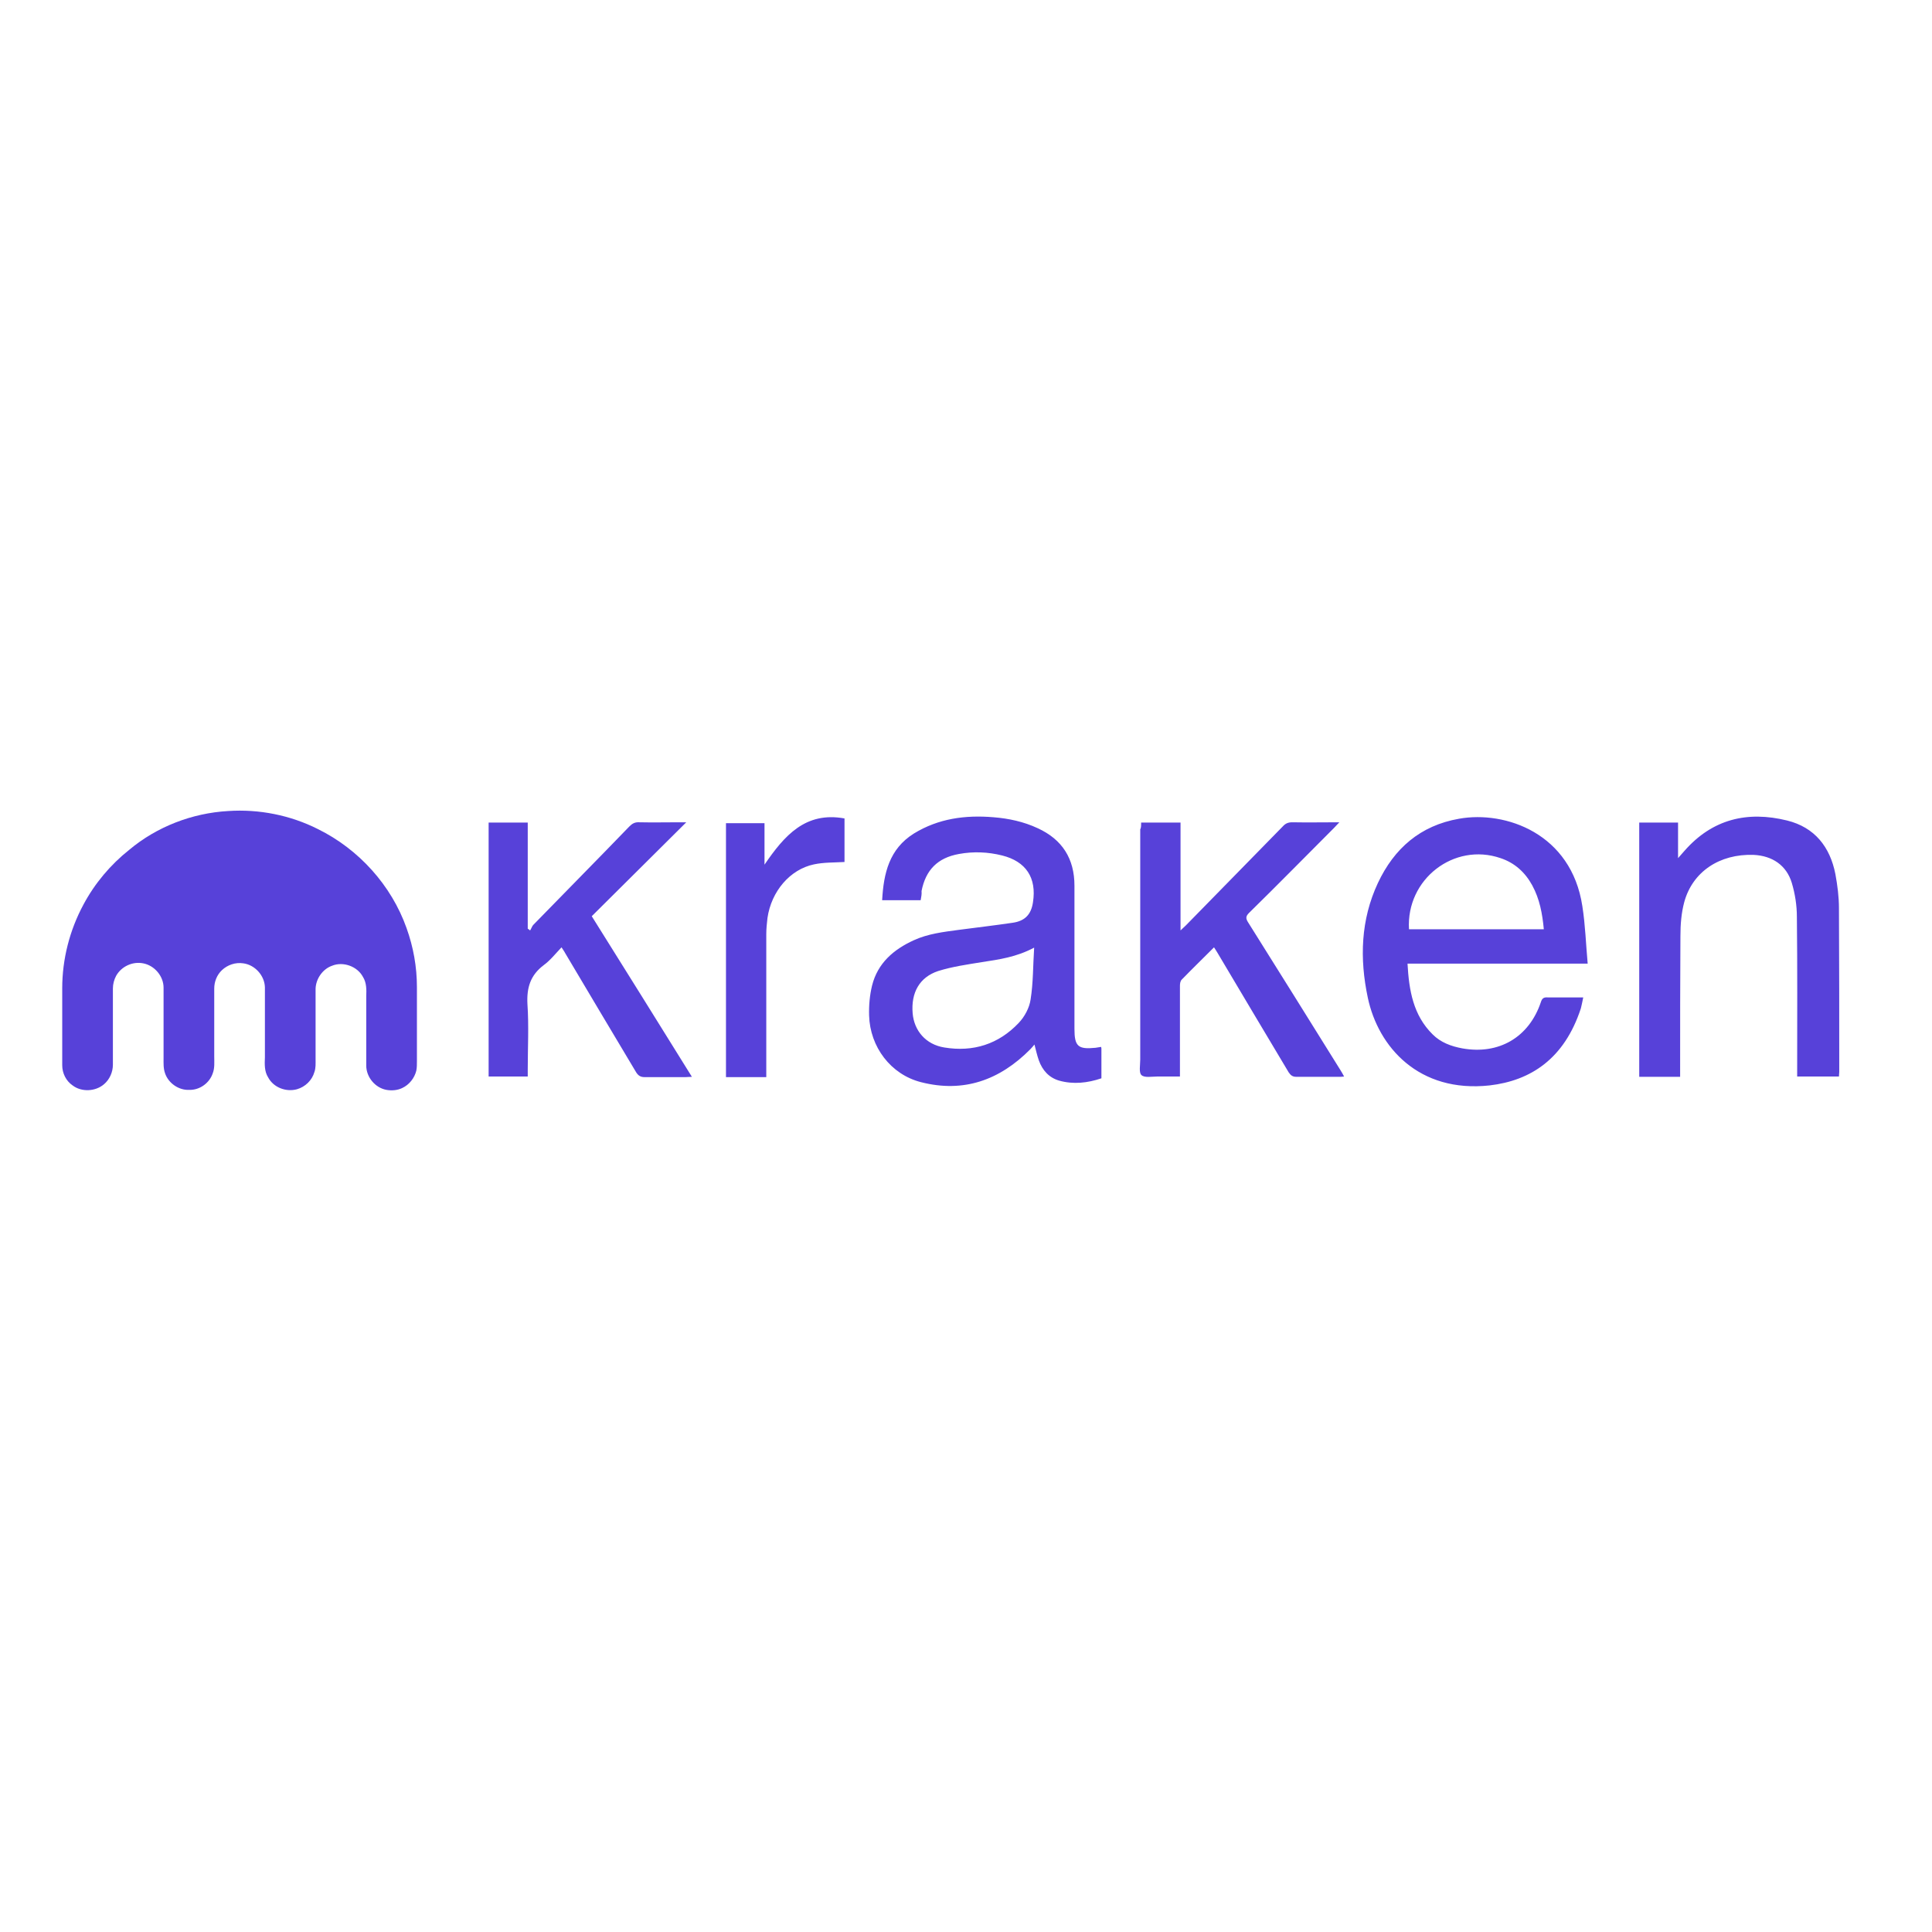
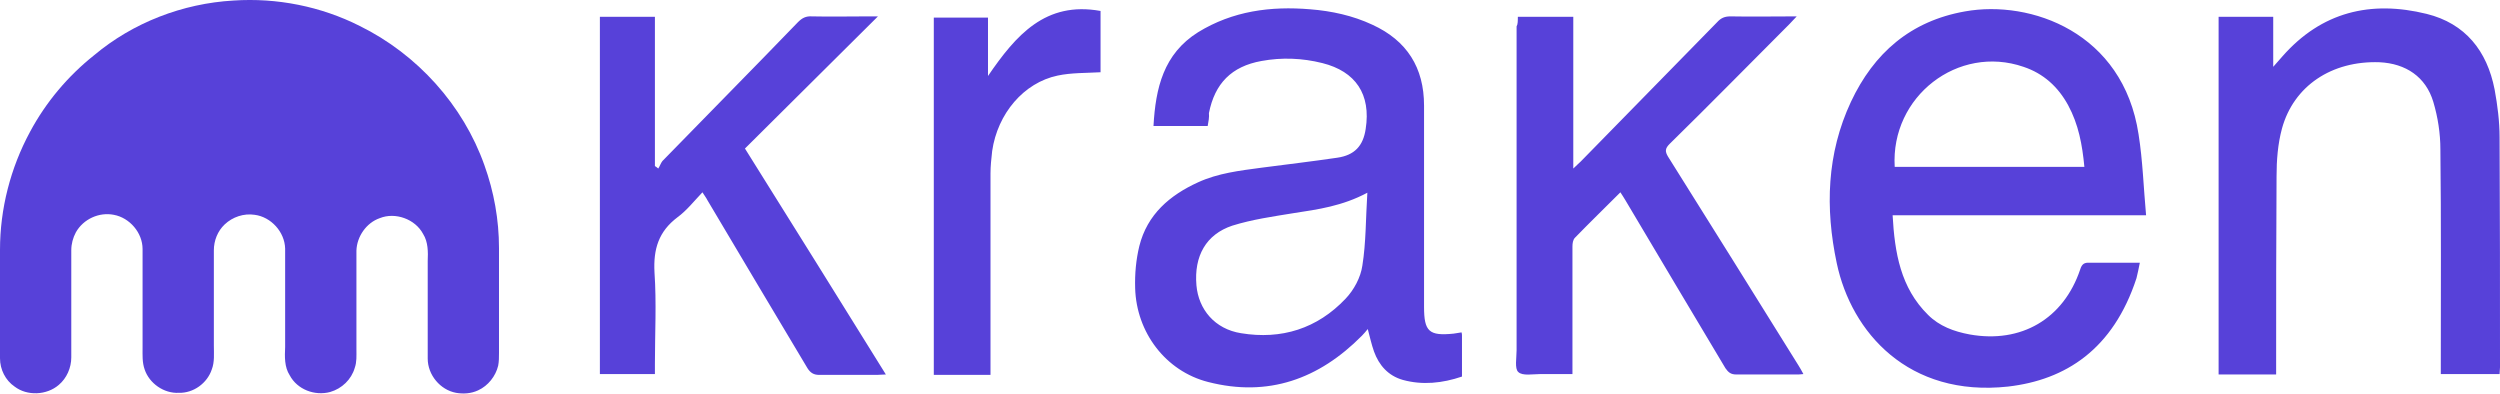
- <svg xmlns="http://www.w3.org/2000/svg" version="1.1" id="layer" x="0px" y="0px" viewBox="0 0 652 652" style="enable-background:new 0 0 652 652;" xml:space="preserve">
+ <svg xmlns="http://www.w3.org/2000/svg" version="1.1" id="layer" x="0px" y="0px" style="enable-background:new 0 0 652 652;" xml:space="preserve" viewBox="21 273.57 599.7 94.39">
  <style type="text/css">
	.st0{fill:#5741D9;}
</style>
  <path id="_x23_0da8ffff_1_" class="st0" d="M77,273.7c10.4-0.7,21,1.4,30.3,6.1c13.8,6.8,24.8,19,29.9,33.4  c2.3,6.4,3.5,13.1,3.5,19.9v25.1c0,1,0,2.1-0.2,3.1c-0.6,2.5-2.4,4.8-4.8,5.9c-1.7,0.8-3.6,0.9-5.3,0.6c-3.8-0.7-6.8-4.3-6.8-8.2  c0-7.8,0-15.6,0-23.4c0.1-2.2,0.1-4.6-1.1-6.5c-1.9-3.6-6.7-5.3-10.4-3.8c-3.2,1.1-5.5,4.4-5.6,7.8c0,7.9,0,15.8,0,23.7  c0,1.5,0.1,3-0.4,4.4c-0.8,2.8-3.1,5-5.9,5.8c-3.7,1-7.9-0.6-9.7-4c-1.3-2-1.2-4.5-1.1-6.8c0-7.9,0-15.7,0-23.6  c-0.1-4-3.4-7.6-7.3-8.1c-2.6-0.4-5.3,0.5-7.2,2.3c-1.7,1.6-2.6,3.9-2.6,6.2v22.9c0,1.9,0.2,3.9-0.5,5.7c-1.1,3.3-4.4,5.7-7.9,5.6  c-3.6,0.2-7.1-2.3-8.2-5.6c-0.6-1.7-0.5-3.4-0.5-5.2c0-7.9,0-15.8,0-23.7c0-3.9-3.1-7.5-6.9-8.2c-3.5-0.7-7.3,1-9.1,4.2  c-0.7,1.3-1.1,2.8-1.1,4.3v25.7c0,2.5-1.1,5-3,6.6c-2.9,2.5-7.6,2.7-10.6,0.4c-2.2-1.5-3.5-4.1-3.5-6.8v-26c0-9.8,2.5-19.6,7.2-28.3  c3.8-7.1,9.1-13.4,15.4-18.4C52.9,279,64.8,274.4,77,273.7L77,273.7z" />
  <path class="st0" d="M310.7,303.8h-13c0.5-9.1,2.4-17.3,10.7-22.5c8.3-5.1,17.4-6.3,26.9-5.5c5.1,0.4,10.2,1.5,14.9,3.7  c8.3,3.8,12.4,10.3,12.4,19.4c0,16.1,0,32.2,0,48.3c0,5.9,1.2,7,7.1,6.4c0.6-0.1,1.3-0.2,1.9-0.3c0.1,0.3,0.1,0.6,0.1,0.8v9.8  c-4.7,1.6-9.5,2.1-14.2,0.8c-3.5-1-5.7-3.5-6.9-6.8c-0.6-1.7-1-3.5-1.5-5.4c-0.5,0.6-0.9,1.1-1.4,1.6  c-10.3,10.4-22.5,14.8-36.9,11.1c-10.2-2.6-17.2-11.9-17.5-22.5c-0.1-3.4,0.2-6.8,1-10.1c1.9-7.6,7.3-12.2,14.1-15.3  c4.8-2.2,10-2.8,15.2-3.5c6.1-0.8,12.1-1.5,18.2-2.4c4.1-0.6,6.2-2.8,6.8-6.9c1.3-8.3-2.4-13.8-10.4-15.8c-4.8-1.2-9.7-1.4-14.6-0.5  c-7.2,1.3-11.2,5.4-12.6,12.5C311.1,301.7,310.9,302.7,310.7,303.8L310.7,303.8z M349,319.8c-6,3.2-11.8,4-17.7,4.9  c-4.9,0.8-9.9,1.5-14.7,3c-6.3,2.1-9.2,7.3-8.6,14.3c0.5,5.8,4.4,10.5,10.7,11.5c9.7,1.6,18.3-1.1,25.1-8.3c2-2.1,3.6-5.1,4-7.9  C348.7,331.7,348.6,326,349,319.8z M534.3,336.6c-0.3,1.4-0.5,2.6-0.8,3.7c-5.6,17.1-17,24.4-30.8,26c-23.9,2.6-37.6-13-41.1-29.6  c-2.8-13.2-2.4-26.3,3.4-38.7c5.5-11.7,14.3-19.4,27.4-21.7c15.7-2.8,37.9,5,41.6,29.5c1,6.3,1.2,12.8,1.8,19.4H475  c0.5,9,1.9,17.4,8.5,23.9c2.7,2.7,6.2,4,10,4.7c12.3,2.2,22.5-3.7,26.5-15.6c0.4-1.3,1-1.7,2.3-1.6  C526.2,336.6,530.1,336.6,534.3,336.6L534.3,336.6z M475.5,313.6H521c-0.5-5.3-1.4-10.2-3.9-14.8c-2.4-4.4-5.9-7.6-10.7-9.2  C490.7,284.2,474.5,296.7,475.5,313.6z M567,363.4h-13.8v-85.8h13.1v12c1-1.1,1.6-1.8,2.2-2.5c9.4-10.7,21.2-13.5,34.6-10.2  c9.3,2.3,14.5,8.9,16.3,18.1c0.7,3.8,1.2,7.7,1.2,11.5c0.1,18.4,0.1,36.8,0.1,55.2c0,0.5-0.1,1-0.1,1.6h-14.1v-2.3  c0-17.2,0.1-34.4-0.1-51.6c0-3.8-0.6-7.7-1.7-11.4c-1.8-6-6.6-9.2-12.9-9.5c-11.5-0.4-20.6,5.7-23.4,15.9c-1,3.7-1.3,7.6-1.3,11.5  C567,331,567,346,567,360.9V363.4L567,363.4z M385.1,277.6h13.3V314c0.8-0.8,1.3-1.2,1.8-1.7c10.9-11.1,21.8-22.3,32.7-33.4  c0.9-1,1.8-1.4,3.2-1.4c5.1,0.1,10.3,0,15.9,0c-0.8,0.8-1.2,1.3-1.7,1.8c-9.6,9.6-19.1,19.3-28.8,28.8c-1.1,1.1-1.1,1.8-0.4,3  c10.5,16.7,20.9,33.4,31.3,50.1c0.4,0.6,0.7,1.2,1.2,2.1c-0.7,0.1-1.2,0.1-1.8,0.1c-4.8,0-9.5,0-14.3,0c-1.3,0-1.9-0.5-2.6-1.5  c-8-13.4-16-26.8-24-40.3c-0.4-0.6-0.7-1.2-1.2-1.9c-3.7,3.7-7.3,7.2-10.9,10.9c-0.5,0.5-0.6,1.4-0.6,2.1c0,9.4,0,18.8,0,28.2v2.4  c-2.6,0-5.2,0-7.7,0c-1.8,0-4.3,0.5-5.3-0.5c-0.9-0.8-0.4-3.4-0.4-5.2v-77.7C385.1,279.4,385.1,278.6,385.1,277.6z M231.6,277.5  c-10.8,10.7-21.3,21.2-31.9,31.7c11.4,18.2,22.5,36,33.8,54.2c-0.9,0-1.5,0.1-2.1,0.1c-4.6,0-9.3,0-13.9,0c-1.3,0-2.1-0.5-2.8-1.6  c-8-13.4-16-26.8-24-40.3c-0.3-0.6-0.7-1.1-1.2-1.9c-2,2.1-3.8,4.4-6,6c-4.5,3.4-5.8,7.6-5.5,13.2c0.5,7.3,0.1,14.7,0.1,22v2.4  h-13.2v-85.7h13.2v35.8c0.3,0.2,0.6,0.4,0.8,0.6c0.4-0.6,0.6-1.3,1-1.8c10.8-11.1,21.7-22.1,32.5-33.3c1-1,1.9-1.5,3.4-1.4  c4.5,0.1,9,0,13.5,0C230,277.5,230.6,277.5,231.6,277.5L231.6,277.5z M258,291.8c6.7-9.8,13.8-18,27-15.6v14.7  c-3.5,0.2-7,0.1-10.3,0.8c-8.1,1.7-14.4,9.1-15.7,18.1c-0.2,1.8-0.4,3.6-0.4,5.4c0,15.3,0,30.6,0,45.9v2.4H245v-85.7h13  C258,282.3,258,286.8,258,291.8L258,291.8z" />
</svg>
